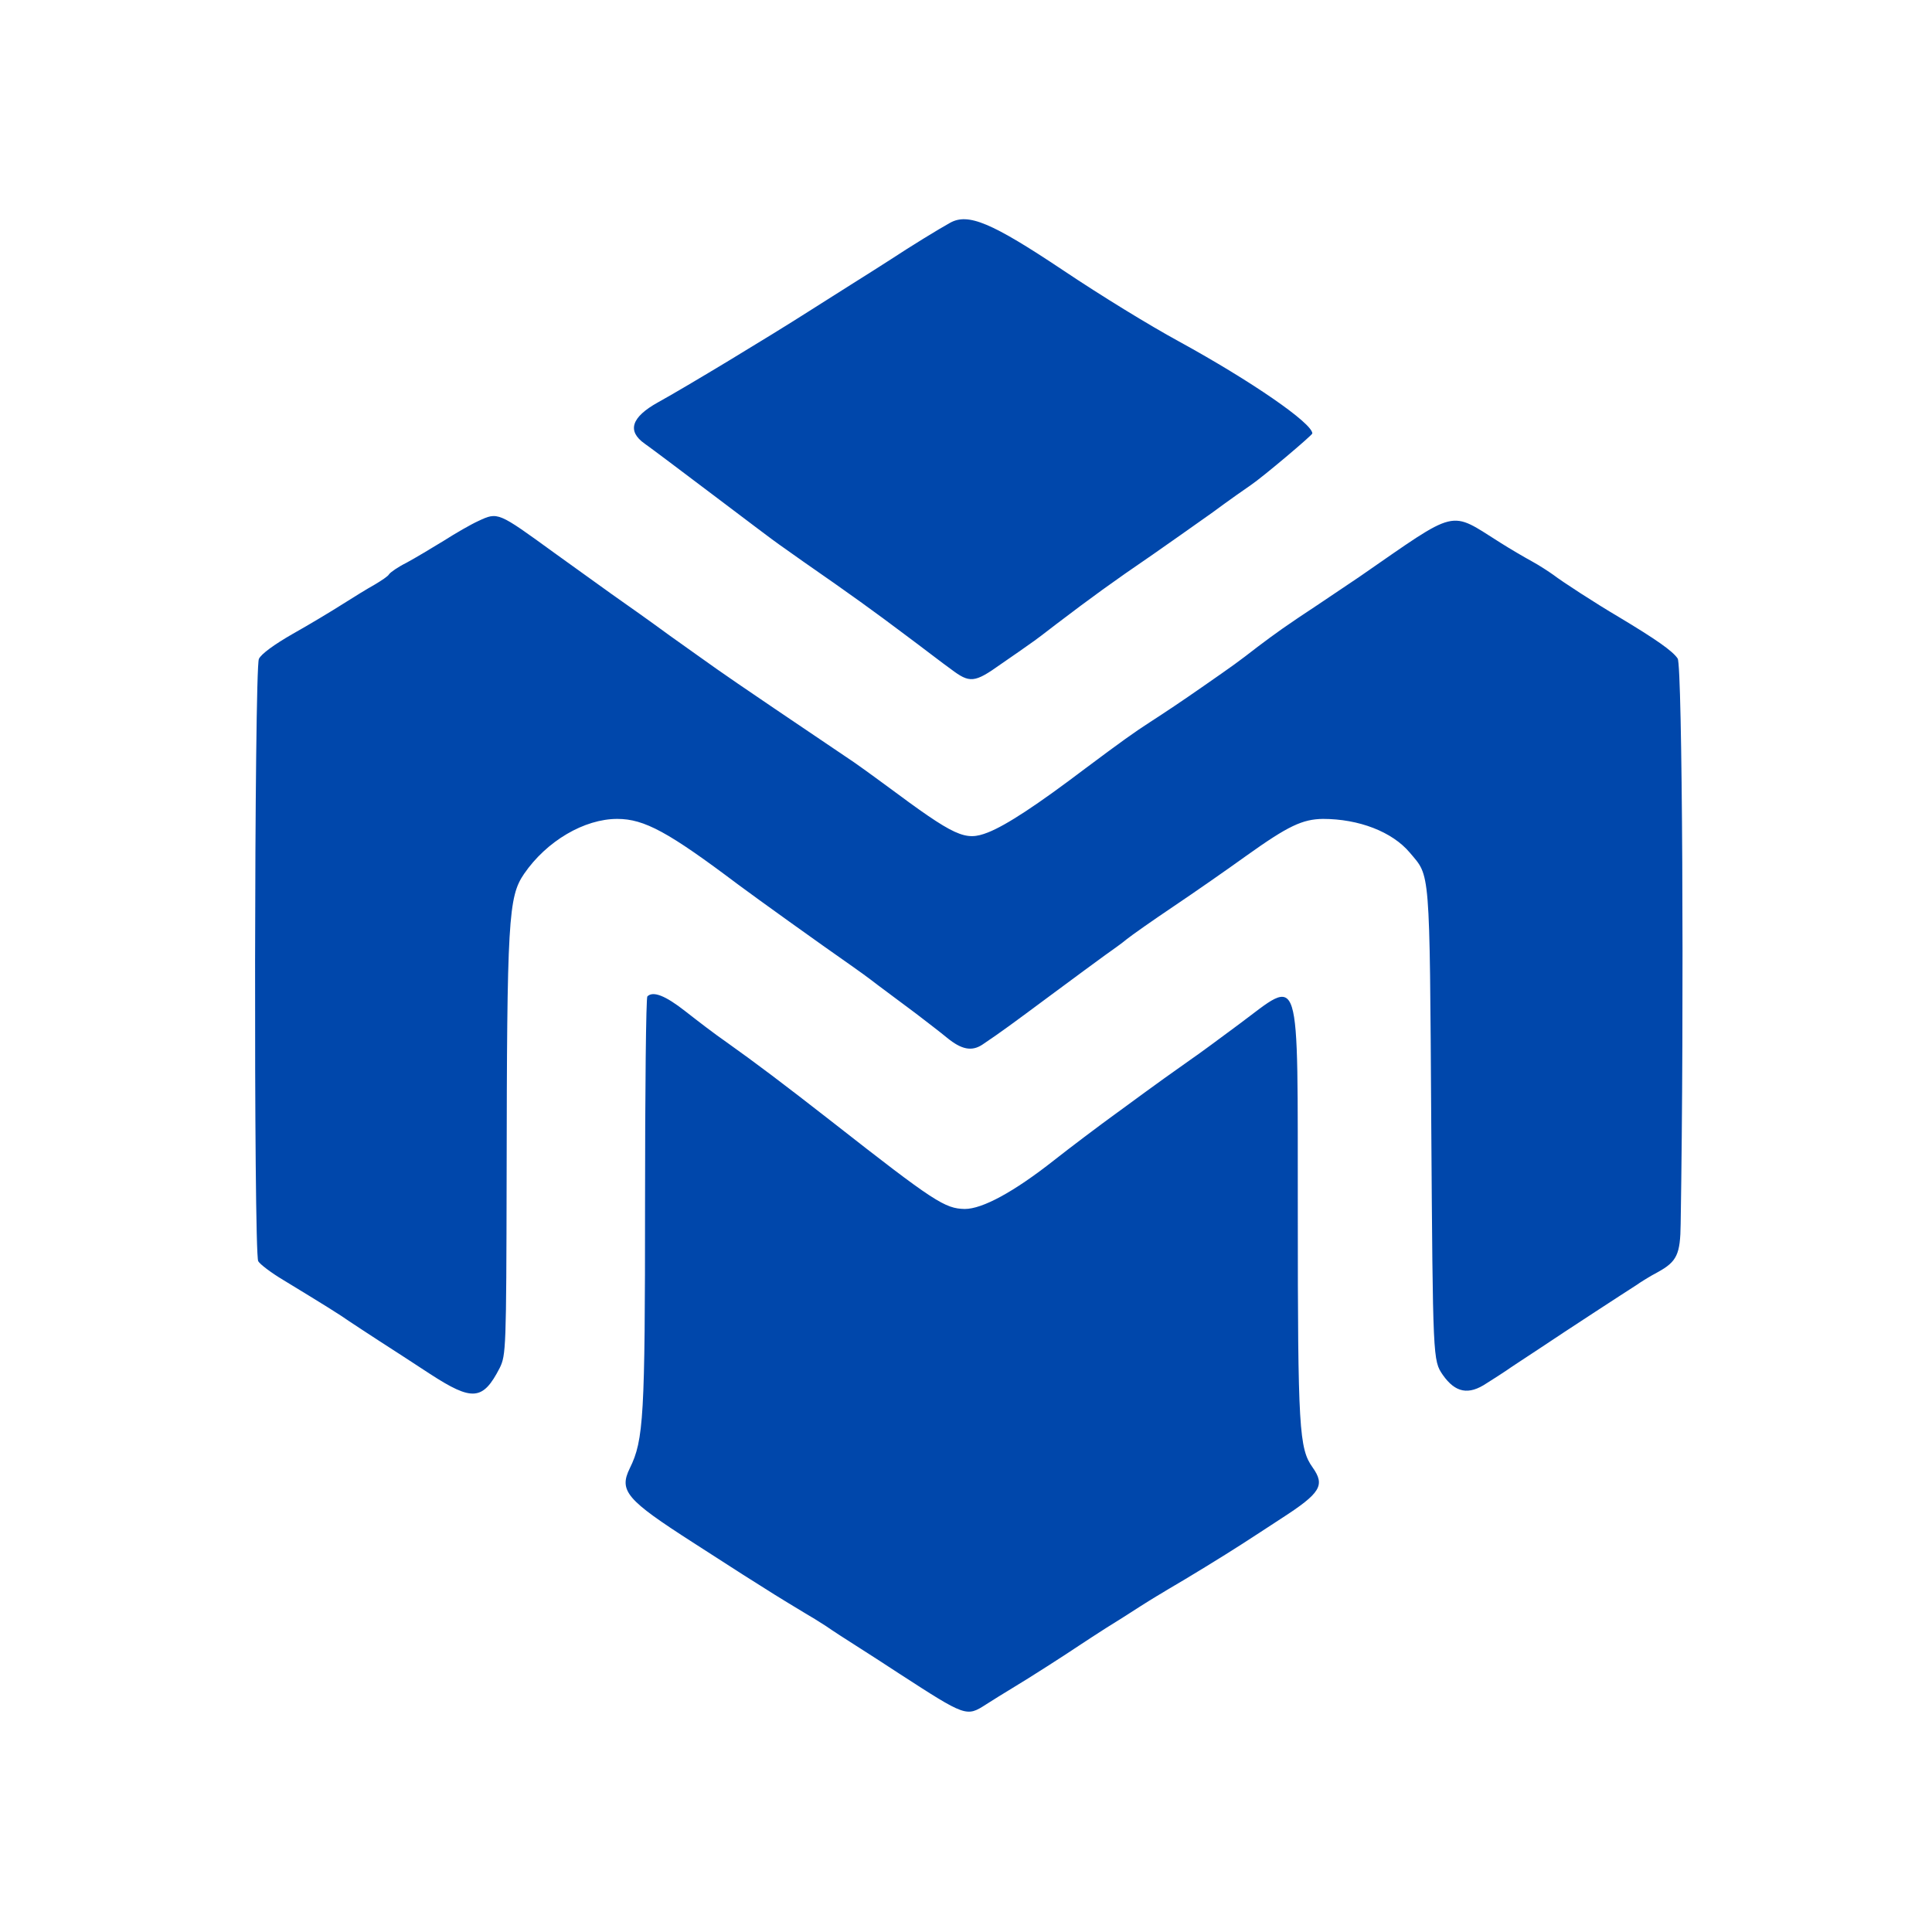
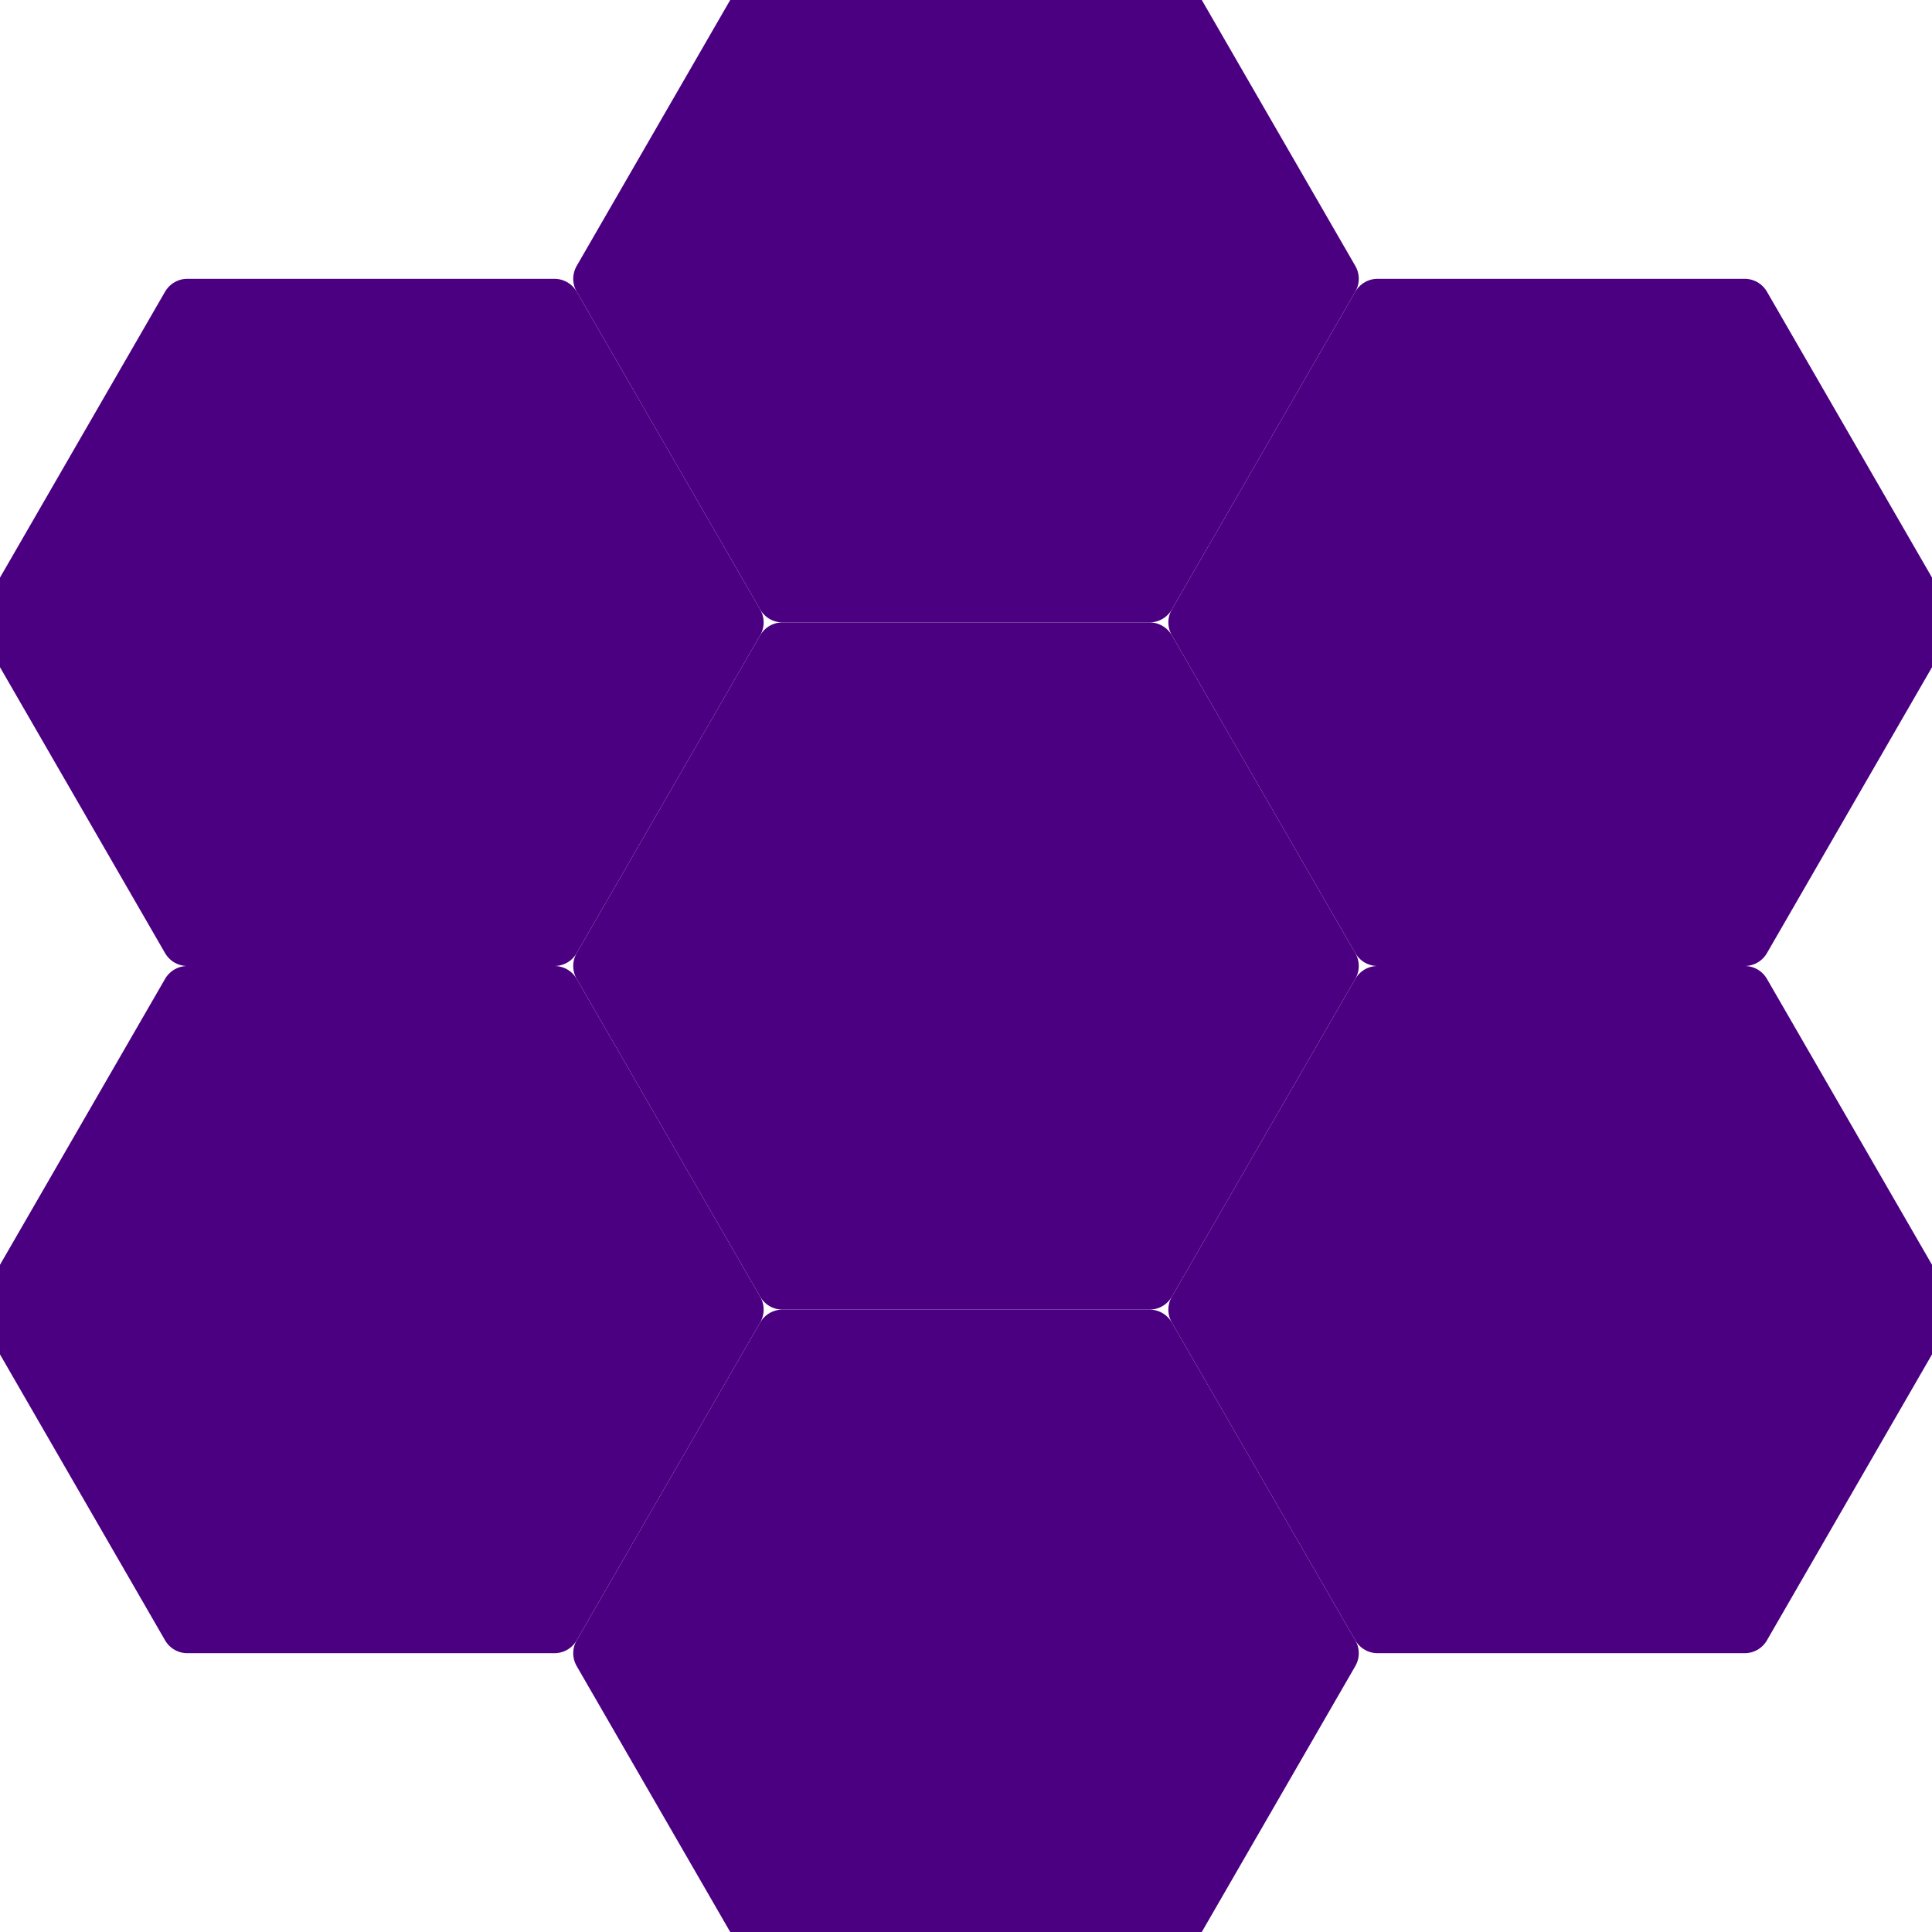
- <svg xmlns="http://www.w3.org/2000/svg" width="500" zoomAndPan="magnify" viewBox="0 0 375 375" height="500" preserveAspectRatio="xMidYMid meet" version="1.0">
-   <path fill="#0047ab" d="M 184.383 43.262 C 182.074 44.547 176.945 47.688 172.844 50.383 C 171.367 51.348 167.906 53.527 165.148 55.262 C 162.391 56.992 158.738 59.305 156.941 60.457 C 149.504 65.207 133.281 75.023 127.703 78.102 C 122.512 80.988 121.676 83.684 125.141 86.121 C 126.164 86.828 132.129 91.32 138.41 96.066 C 144.695 100.816 150.465 105.18 151.234 105.691 C 151.941 106.207 154.121 107.746 156.043 109.094 C 165.02 115.316 169.895 118.848 175.602 123.145 C 179.062 125.711 183.039 128.793 184.578 129.883 C 188.23 132.641 189.129 132.578 194.258 128.918 C 196.695 127.25 199.258 125.453 199.965 124.941 C 200.734 124.43 203.043 122.695 205.094 121.09 C 211.762 116.023 215.801 113.07 223.688 107.68 C 226.574 105.691 231.703 102.035 235.164 99.598 C 238.562 97.094 242.027 94.656 242.797 94.145 C 245.168 92.539 254.723 84.453 254.723 84.133 C 254.723 82.145 242.926 73.996 228.754 66.23 C 223.113 63.152 213.879 57.508 206.312 52.438 C 192.465 43.199 187.91 41.273 184.383 43.262 Z M 92.824 101.137 C 91.414 101.777 88.398 103.512 86.09 104.988 C 83.781 106.398 80.578 108.324 78.91 109.223 C 77.242 110.055 75.77 111.082 75.512 111.469 C 75.32 111.852 74.035 112.688 72.754 113.457 C 71.473 114.16 68.652 115.895 66.535 117.242 C 64.418 118.59 60.059 121.219 56.852 123.016 C 53.262 125.07 50.699 126.93 50.25 127.895 C 49.352 129.945 49.223 243.129 50.121 244.797 C 50.441 245.375 52.621 247.043 54.992 248.453 C 63.008 253.332 65.895 255.129 67.816 256.477 C 68.906 257.18 71.473 258.914 73.586 260.262 C 75.703 261.609 80.129 264.496 83.461 266.676 C 91.668 272.004 93.723 271.875 96.992 265.523 C 98.211 263.02 98.273 261.863 98.336 228.438 C 98.402 178.391 98.656 174.09 101.734 169.598 C 106.098 163.246 113.406 158.949 119.816 158.949 C 125.074 158.949 129.754 161.516 143.219 171.652 C 146.746 174.281 158.992 183.074 165.34 187.5 C 166.367 188.207 168.676 189.875 170.406 191.223 C 172.203 192.57 175.473 195.008 177.715 196.676 C 179.895 198.344 182.652 200.461 183.809 201.422 C 186.629 203.734 188.617 204.117 190.668 202.77 C 194.387 200.27 196.375 198.793 204.07 193.082 C 208.492 189.809 213.172 186.344 214.52 185.383 C 215.867 184.422 217.789 183.074 218.688 182.305 C 219.648 181.531 223.754 178.645 227.855 175.887 C 231.961 173.129 238.309 168.699 241.961 166.07 C 250.043 160.297 252.797 159.012 256.773 158.949 C 263.762 158.949 270.238 161.449 273.637 165.492 C 277.613 170.238 277.484 167.801 277.805 218.105 C 278.125 264.047 278.125 264.047 280.047 266.871 C 282.484 270.336 285.051 270.848 288.578 268.473 C 289.922 267.641 291.59 266.547 292.359 266.035 C 293.066 265.523 295.82 263.727 298.449 261.992 C 301.016 260.262 306.016 256.988 309.543 254.68 C 313.07 252.367 316.66 250.059 317.559 249.48 C 318.457 248.84 320.316 247.684 321.789 246.914 C 325.508 244.863 326.148 243.449 326.215 237.547 C 326.918 195.07 326.535 129.176 325.637 127.828 C 324.676 126.352 321.34 124.043 314.289 119.809 C 309.605 117.051 303.195 112.879 301.527 111.594 C 300.629 110.953 298.77 109.734 297.359 108.965 C 295.949 108.195 293.191 106.59 291.27 105.371 C 281.137 99.02 283.32 98.508 263.828 111.98 C 260.879 113.969 257.352 116.344 256.004 117.242 C 249.207 121.734 247.734 122.824 244.141 125.52 C 240.168 128.598 239.527 129.047 233.629 133.152 C 229.395 136.105 226.125 138.289 223.238 140.148 C 220.164 142.137 217.727 143.871 210.609 149.195 C 201.375 156.188 195.348 160.168 191.758 161.578 C 187.332 163.312 185.473 162.477 172.008 152.469 C 169.379 150.543 166.559 148.488 165.789 147.977 C 157.391 142.328 141.555 131.613 139.246 129.945 C 137.578 128.793 133.41 125.777 129.949 123.336 C 126.551 120.836 121.484 117.242 118.727 115.316 C 116.035 113.391 110.969 109.734 107.57 107.297 C 96.605 99.34 96.672 99.34 92.824 101.137 Z M 125.652 193.402 C 125.395 193.594 125.203 211.688 125.203 233.504 C 125.203 274.953 124.945 279.508 122.254 284.965 C 120.074 289.391 121.613 291.121 134.5 299.398 C 136.617 300.746 140.977 303.57 144.184 305.625 C 149.633 309.09 151.172 310.051 156.172 313.066 C 157.199 313.645 159.059 314.801 160.34 315.633 C 161.621 316.531 164.316 318.266 166.238 319.484 C 168.164 320.703 171.945 323.141 174.574 324.871 C 187.461 333.215 187.59 333.277 191.371 330.84 C 192.656 330.004 194.965 328.594 196.438 327.695 C 199.773 325.707 206.953 321.086 209.52 319.355 C 210.609 318.648 212.918 317.109 214.648 316.02 C 216.441 314.926 219.457 313.004 221.445 311.719 C 223.434 310.438 225.934 308.961 226.895 308.383 C 230.23 306.457 237.668 301.902 240.938 299.785 C 242.73 298.629 246.195 296.383 248.629 294.781 C 256.391 289.777 257.223 288.301 254.785 284.836 C 252.156 281.176 251.902 277.391 251.902 235.492 C 251.836 186.793 252.734 189.746 240.422 198.855 C 236.961 201.422 232.73 204.566 230.934 205.785 C 227.215 208.418 225.996 209.25 216.891 215.926 C 213.172 218.617 207.66 222.789 204.645 225.164 C 196.758 231.387 190.668 234.66 187.27 234.66 C 183.422 234.594 181.371 233.312 161.559 217.785 C 151.941 210.277 146.746 206.363 140.977 202.258 C 138.926 200.848 135.398 198.152 133.027 196.289 C 129.113 193.211 126.742 192.312 125.652 193.402 Z M 125.652 193.402 " fill-opacity="1" fill-rule="nonzero" />
+ <svg xmlns="http://www.w3.org/2000/svg" viewBox="0 0 200 200" width="200" height="200">
+   <polygon points="199.607,135.569 180.607,168.478 142.607,168.478 123.607,135.569 142.607,102.660 180.607,102.660" fill="#4B0082" stroke="#4B0082" stroke-width="5.32" stroke-linejoin="round" />
+   <polygon points="138.000,171.138 119.000,204.047 81.000,204.047 62.000,171.138 81.000,138.229 119.000,138.229" fill="#4B0082" stroke="#4B0082" stroke-width="5.32" stroke-linejoin="round" />
+   <polygon points="76.393,135.569 57.393,168.478 19.393,168.478 0.393,135.569 19.393,102.660 57.393,102.660" fill="#4B0082" stroke="#4B0082" stroke-width="5.32" stroke-linejoin="round" />
+   <polygon points="76.393,64.431 57.393,97.340 19.393,97.340 0.393,64.431 19.393,31.522 57.393,31.522" fill="#4B0082" stroke="#4B0082" stroke-width="5.32" stroke-linejoin="round" />
+   <polygon points="138.000,28.862 119.000,61.771 81.000,61.771 62.000,28.862 81.000,-4.047 119.000,-4.047" fill="#4B0082" stroke="#4B0082" stroke-width="5.32" stroke-linejoin="round" />
+   <polygon points="199.607,64.431 180.607,97.340 142.607,97.340 123.607,64.431 142.607,31.522 180.607,31.522" fill="#4B0082" stroke="#4B0082" stroke-width="5.32" stroke-linejoin="round" />
+   <polygon points="138.000,100.000 119.000,132.909 81.000,132.909 62.000,100.000 81.000,67.091 119.000,67.091" fill="#4B0082" stroke="#4B0082" stroke-width="5.32" stroke-linejoin="round" />
</svg>
